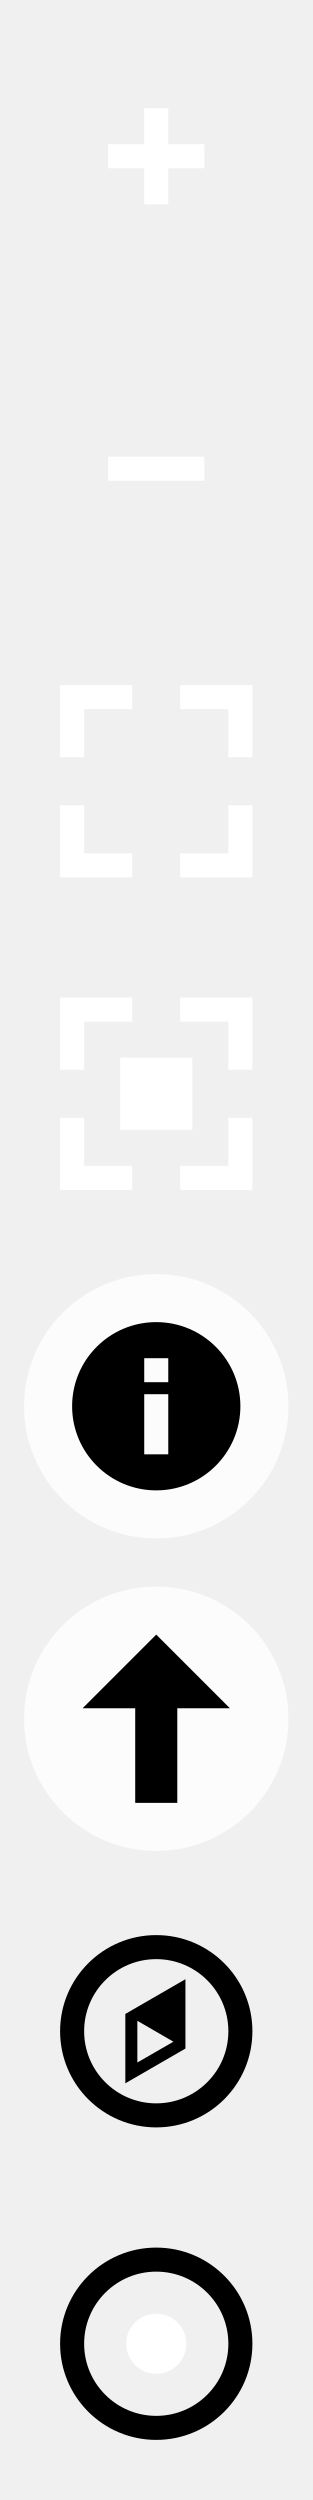
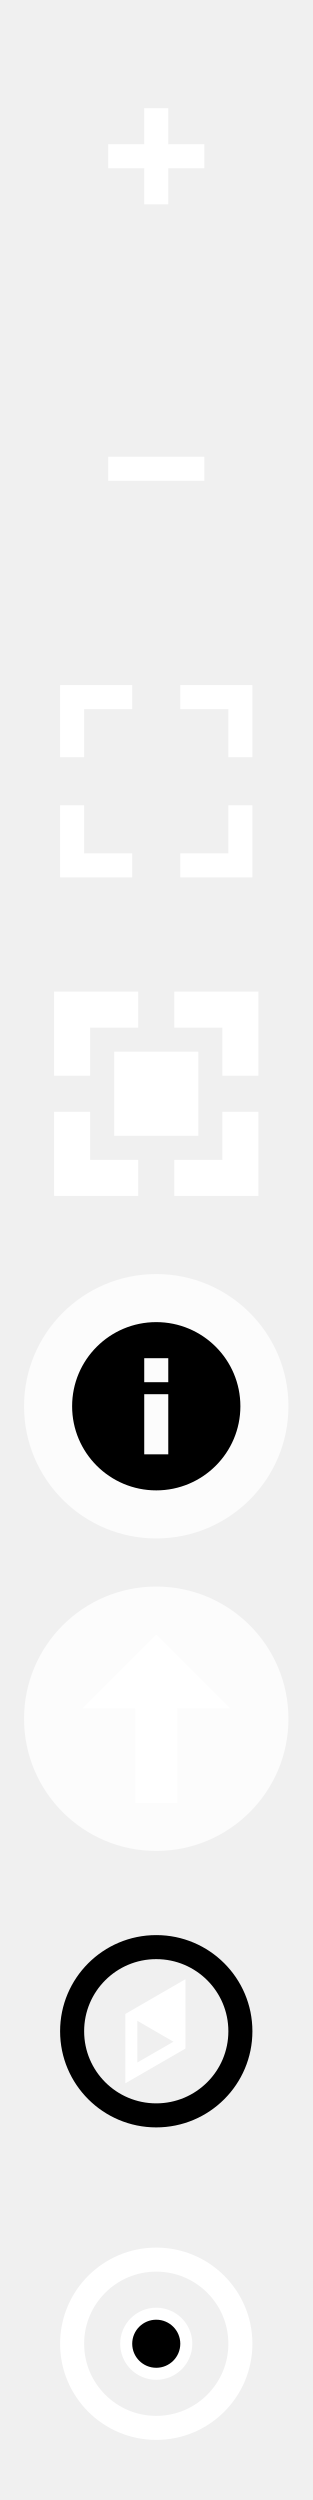
<svg xmlns="http://www.w3.org/2000/svg" width="26" height="208">
  <circle fill-opacity=".78" cy="117" cx="13" r="11" fill="#fff" />
  <circle fill-opacity=".78" cy="143" cx="13" r="11" fill="#fff" />
  <circle cy="169" cx="13" r="7" fill="none" stroke="#000" stroke-width="2" />
-   <circle cy="195" cx="13" r="7" fill="none" stroke="#000" stroke-width="2" />
-   <circle fill="#fff" cx="13" cy="195" r="2.5" />
-   <path fill="#fff" d="m5 83v6h2v-4h4v-2zm10 0v2h4v4h2v-6zm-5 5v6h6v-6zm-5 5v6h6v-2h-4v-4zm14 0v4h-4v2h6v-6z" />
+   <circle cy="195" cx="13" r="7" fill="none" stroke="#fff" stroke-width="2" />
+   <circle cx="13" cy="195" r="2.5" stroke="#fff" />
+   <path fill="#fff" stroke="#fff" d="m5 83v6h2v-4h4v-2zm10 0v2h4v4h2v-6zm-5 5v6h6v-6zm-5 5v6h6v-2h-4v-4zm14 0v4h-4v2h6v-6z" />
  <path d="m13 110a7 7 0 0 0 -7 7 7 7 0 0 0 7 7 7 7 0 0 0 7 -7 7 7 0 0 0 -7 -7zm-1 3h2v2h-2zm0 3h2v5h-2z" />
  <path fill="#fff" d="m5 57v6h2v-4h4v-2zm10 0v2h4v4h2v-6zm-10 10v6h6v-2h-4v-4zm14 0v4h-4v2h6v-6z" />
  <path fill="#fff" d="m17 38v2h-8v-2z" />
  <path fill="#fff" d="m12 9v3h-3v2h3v3h2v-3h3v-2h-3v-3z" />
-   <path d="m13 136-6.125 6.125h4.375v7.875h3.5v-7.875h4.375z" />
-   <path d="m10.428 173.33v-5.77l5-2.89v5.77zm1-1.73 3-1.73-3.001-1.74z" />
+   <path fill="#fff" d="m13 136-6.125 6.125h4.375v7.875h3.5v-7.875h4.375z" />
+   <path fill="#fff" d="m10.428 173.33v-5.77l5-2.89v5.77zm1-1.73 3-1.73-3.001-1.74z" />
</svg>
